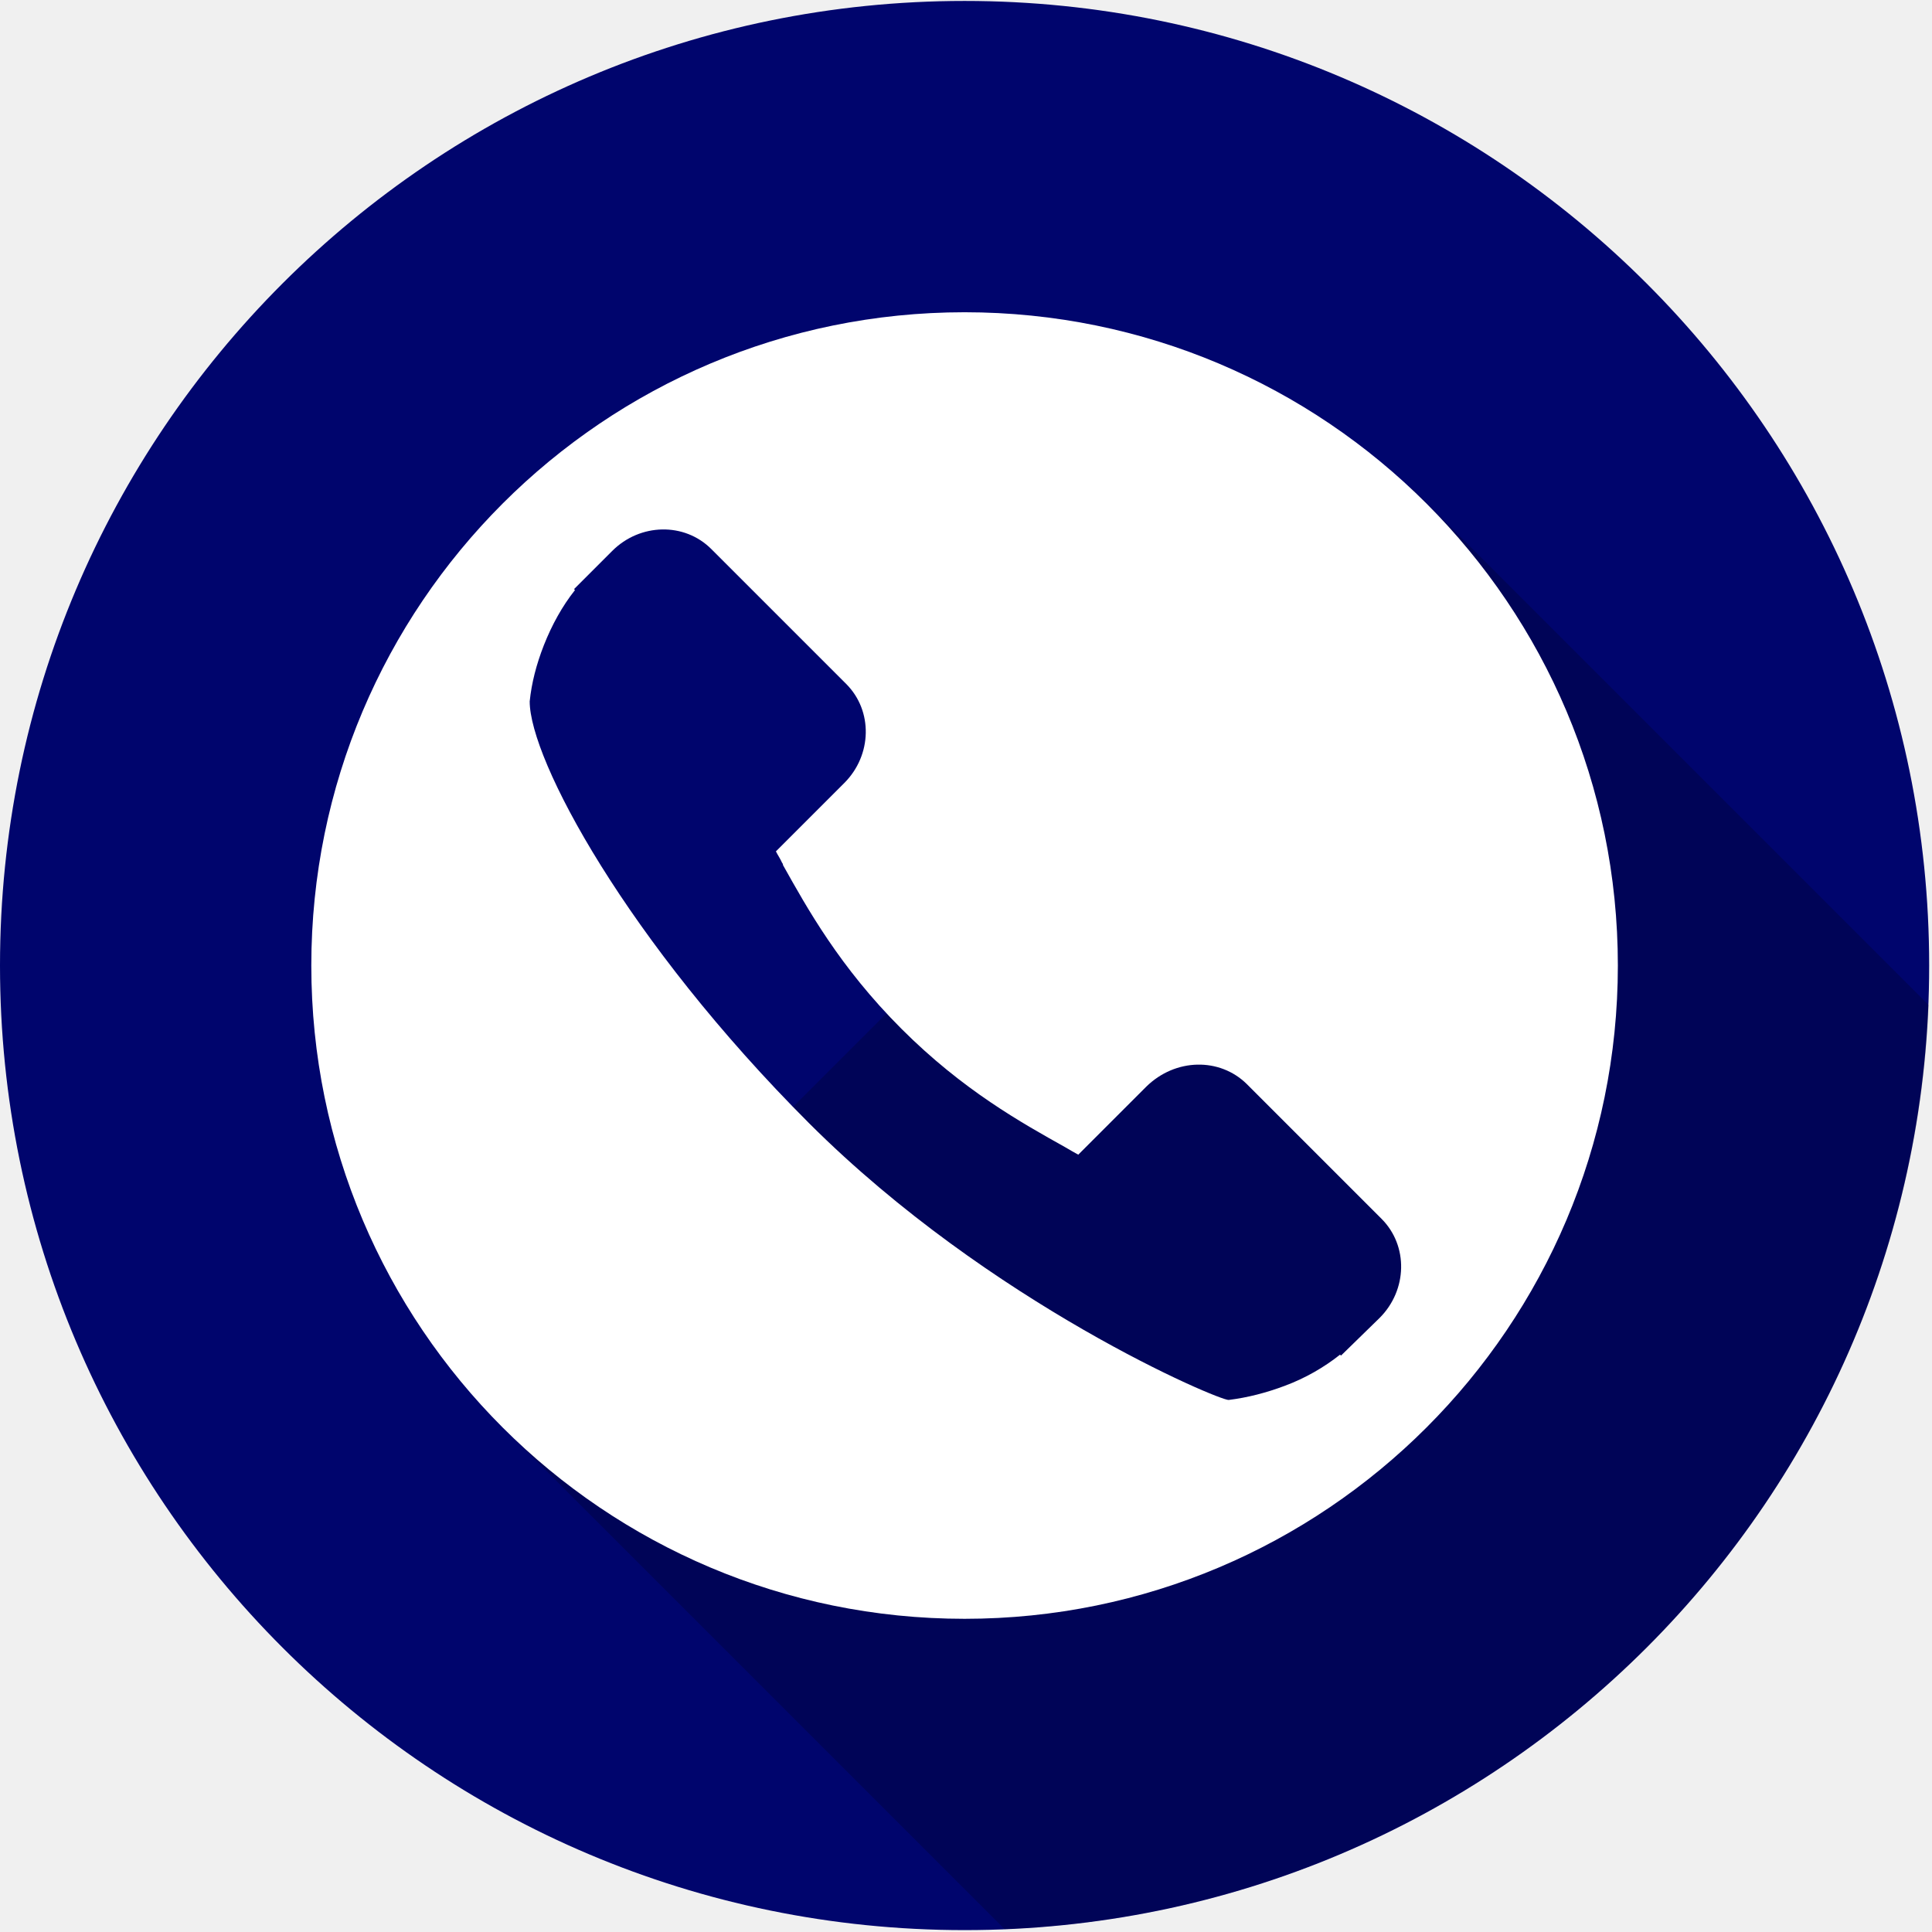
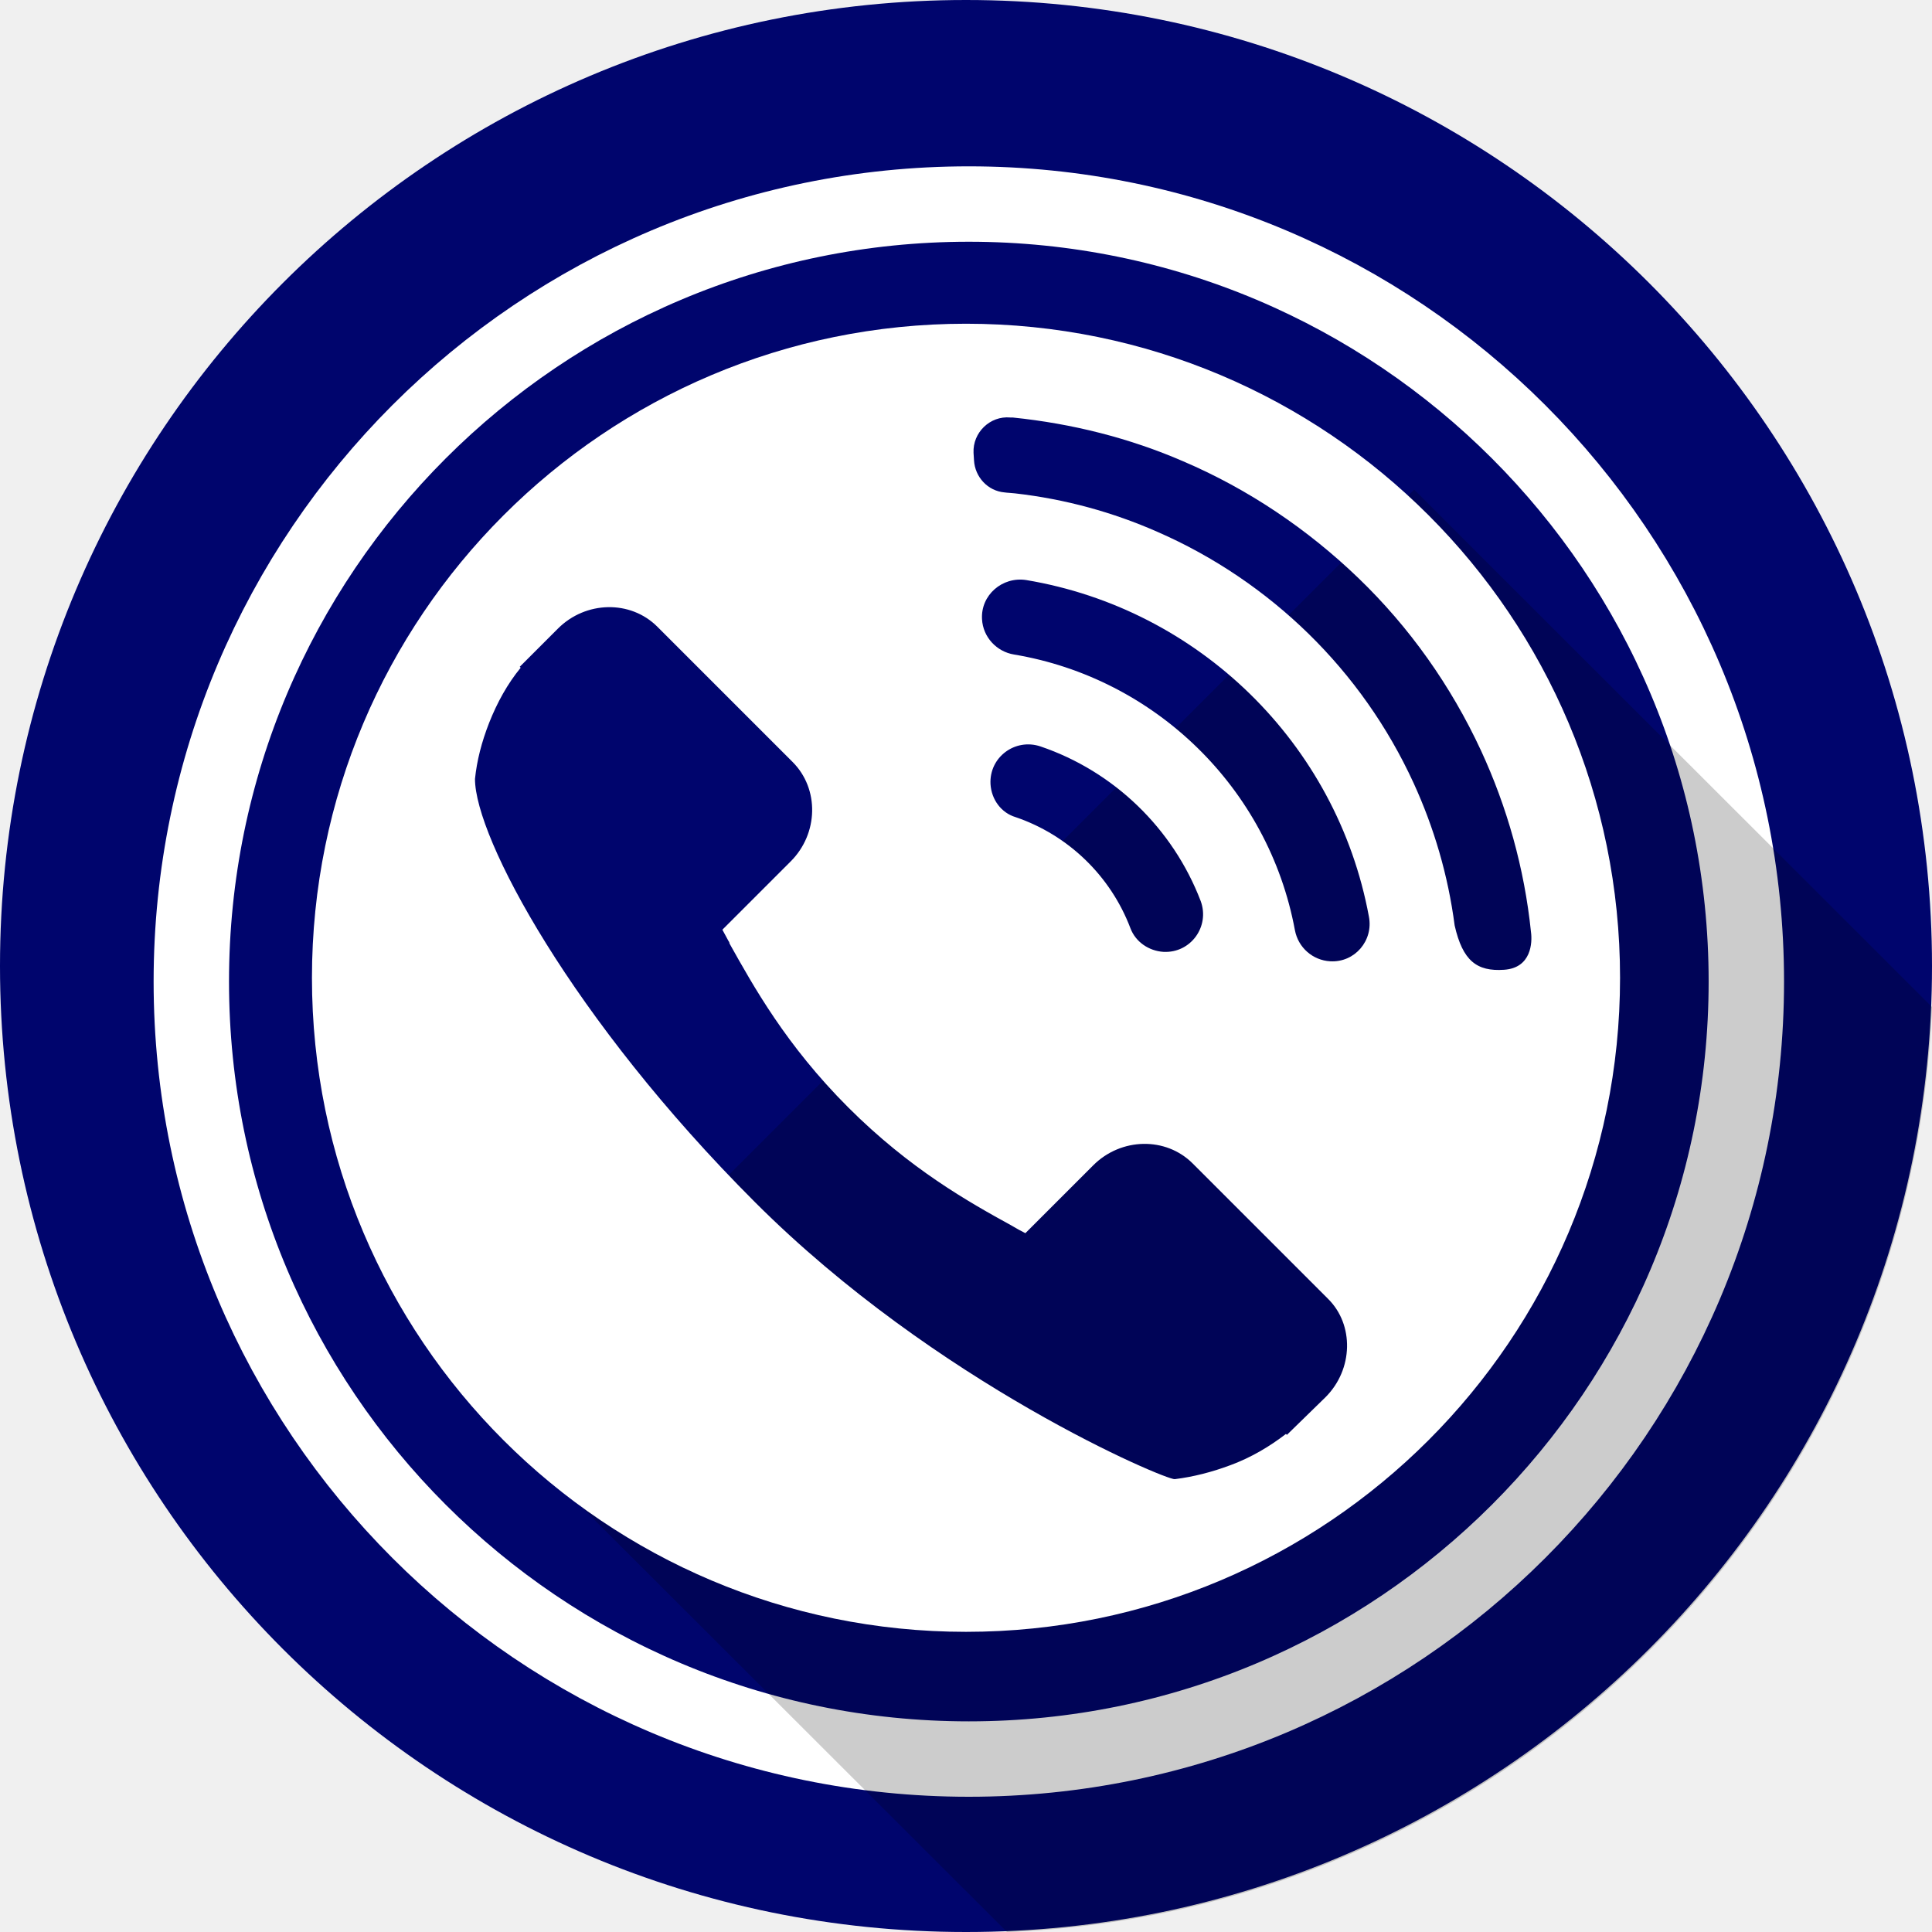
- <svg xmlns="http://www.w3.org/2000/svg" version="1.1" id="Слой_1" x="0px" y="0px" viewBox="0 0 409.6 409.6" style="enable-background:new 0 0 409.6 409.6;" xml:space="preserve">
+ <svg xmlns="http://www.w3.org/2000/svg" version="1.1" id="Слой_1" x="0px" y="0px" viewBox="0 0 410 410" style="enable-background:new 0 0 410 410;" xml:space="preserve">
  <style type="text/css">
	.st0{fill:#00056D;}
- 	.st1{fill-rule:evenodd;clip-rule:evenodd;fill-opacity:0.2;}
- 	.st2{fill-rule:evenodd;clip-rule:evenodd;fill:#FFFFFF;}
+ 	.st1{fill:none;stroke:#FFFFFF;stroke-width:16;stroke-miterlimit:10;}
+ 	.st2{fill-rule:evenodd;clip-rule:evenodd;fill-opacity:0.2;}
+ 	.st3{fill-rule:evenodd;clip-rule:evenodd;fill:#FFFFFF;}
</style>
-   <circle class="st0" cx="204.5" cy="204.7" r="204.5" />
-   <path class="st1" d="M213,409L103.4,299.4l195.9-195.9l109.6,109.6c-2.2,53-24.5,100.7-59.4,135.8c-0.2,0.2-0.4,0.4-0.6,0.6  C313.7,384.5,265.9,406.8,213,409z" />
-   <path class="st2" d="M204.5,343.2c76.5,0,138.5-62,138.5-138.5c0-76.5-62-138.5-138.5-138.5S66,128.2,66,204.7  C66,281.2,128,343.2,204.5,343.2z M264.3,229.8l28.6,28.6c5.7,5.7,5.5,15.1-0.4,21l-8.2,8l-0.2-0.2c-3.4,2.7-7.4,5-11.7,6.6  c-4,1.5-7.9,2.5-11.9,3c-1.9,0.2-50.5-20.3-88.9-58.6c-38.8-38.8-59.3-77.2-59.3-89.5c0.4-3.9,1.4-7.8,3-11.9  c1.7-4.3,3.9-8.3,6.6-11.7l-0.2-0.2l8.1-8.1c5.9-5.9,15.3-6.1,21-0.4l28.6,28.6c5.7,5.7,5.5,15.1-0.4,21l-4.8,4.8l-9.7,9.7  c0.4,0.8,0.9,1.5,1.3,2.4c0.1,0.1,0.2,0.3,0.2,0.4l0,0.1c5.1,9.1,12,21.6,25.1,34.7c13.1,13.1,25.6,20,34.7,25.1  c1,0.6,1.9,1.1,2.8,1.6l14.4-14.4C249.2,224.3,258.6,224.2,264.3,229.8z" />
+   <circle class="st0" cx="205" cy="205" r="205" />
+   <circle class="st1" cx="205.6" cy="208.3" r="165" />
+   <path class="st2" d="M213.7,410L103.8,300.2l196.3-196.3L410,213.7c-2.2,53.1-24.5,101-59.6,136.2c-0.2,0.2-0.4,0.4-0.6,0.6  C314.7,385.5,266.8,407.9,213.7,410z" />
+   <path class="st3" d="M205,68.7c-76.7,0-138.8,62.2-138.8,138.8c0,76.7,62.2,138.8,138.8,138.8s138.8-62.1,138.8-138.8  S281.7,68.7,205,68.7z M281.3,296.5l-8.2,8l-0.2-0.2c-3.5,2.7-7.4,5-11.7,6.6c-4,1.5-7.9,2.5-11.9,3c-1.9,0.2-50.6-20.3-89.1-58.8  c-38.9-38.9-59.4-77.4-59.4-89.8c0.4-3.9,1.4-7.8,3-11.9c1.7-4.3,3.9-8.3,6.7-11.7l-0.2-0.2l8.1-8.1c5.9-5.9,15.4-6.1,21.1-0.4  l28.7,28.7c5.7,5.7,5.5,15.2-0.4,21.1l-4.8,4.8l-9.7,9.7c0.4,0.8,0.9,1.6,1.3,2.4c0.1,0.1,0.2,0.3,0.2,0.4v0.1  c5.1,9.1,12,21.6,25.2,34.8c13.1,13.1,25.6,20.1,34.7,25.1c1,0.6,1.9,1.1,2.9,1.6l14.4-14.4c5.9-5.9,15.4-6.1,21.1-0.4l28.7,28.7  C287.4,281.1,287.2,290.6,281.3,296.5z M210.2,166.4c-0.3-5.7,5.2-9.8,10.6-8c15.6,5.3,28.1,17.4,34,32.8c2,5.4-2.1,11.1-7.9,10.8  c-3.1-0.2-5.9-2.1-7-5c-4.2-11.1-13.2-19.8-24.4-23.6C212.5,172.5,210.4,169.7,210.2,166.4z M282.3,204c-3.7-0.2-6.8-2.9-7.5-6.6  c-5.6-30.2-29.7-53.5-59.6-58.5c-3.7-0.6-6.6-3.7-6.8-7.5c-0.3-5.1,4.3-9.1,9.4-8.3c36.5,6.1,65.9,34.6,72.7,71.4  C291.5,199.6,287.5,204.3,282.3,204z M319.2,205.8c-5.8,0.4-8.8-1.9-10.5-9.4c-1.4-10.7-4.4-20.8-8.7-30.2  c-5.5-12-13.1-22.7-22.3-31.7s-20.1-16.4-32-21.6c-9.5-4.2-19.7-7-30.3-8.2c-0.8-0.1-1.5-0.1-2.2-0.2c-3.6-0.3-6.3-3.3-6.5-6.8  l-0.1-1.6c-0.2-4.3,3.5-7.9,7.8-7.5c0.2,0,0.3,0,0.5,0c12.7,1.3,24.9,4.4,36.2,9.3c13.8,5.9,26.4,14.4,37.2,24.8  c10.8,10.4,19.6,22.8,26,36.6c5.5,11.9,9.2,24.9,10.6,38.5C325.2,200,325,205.4,319.2,205.8z" />
</svg>
